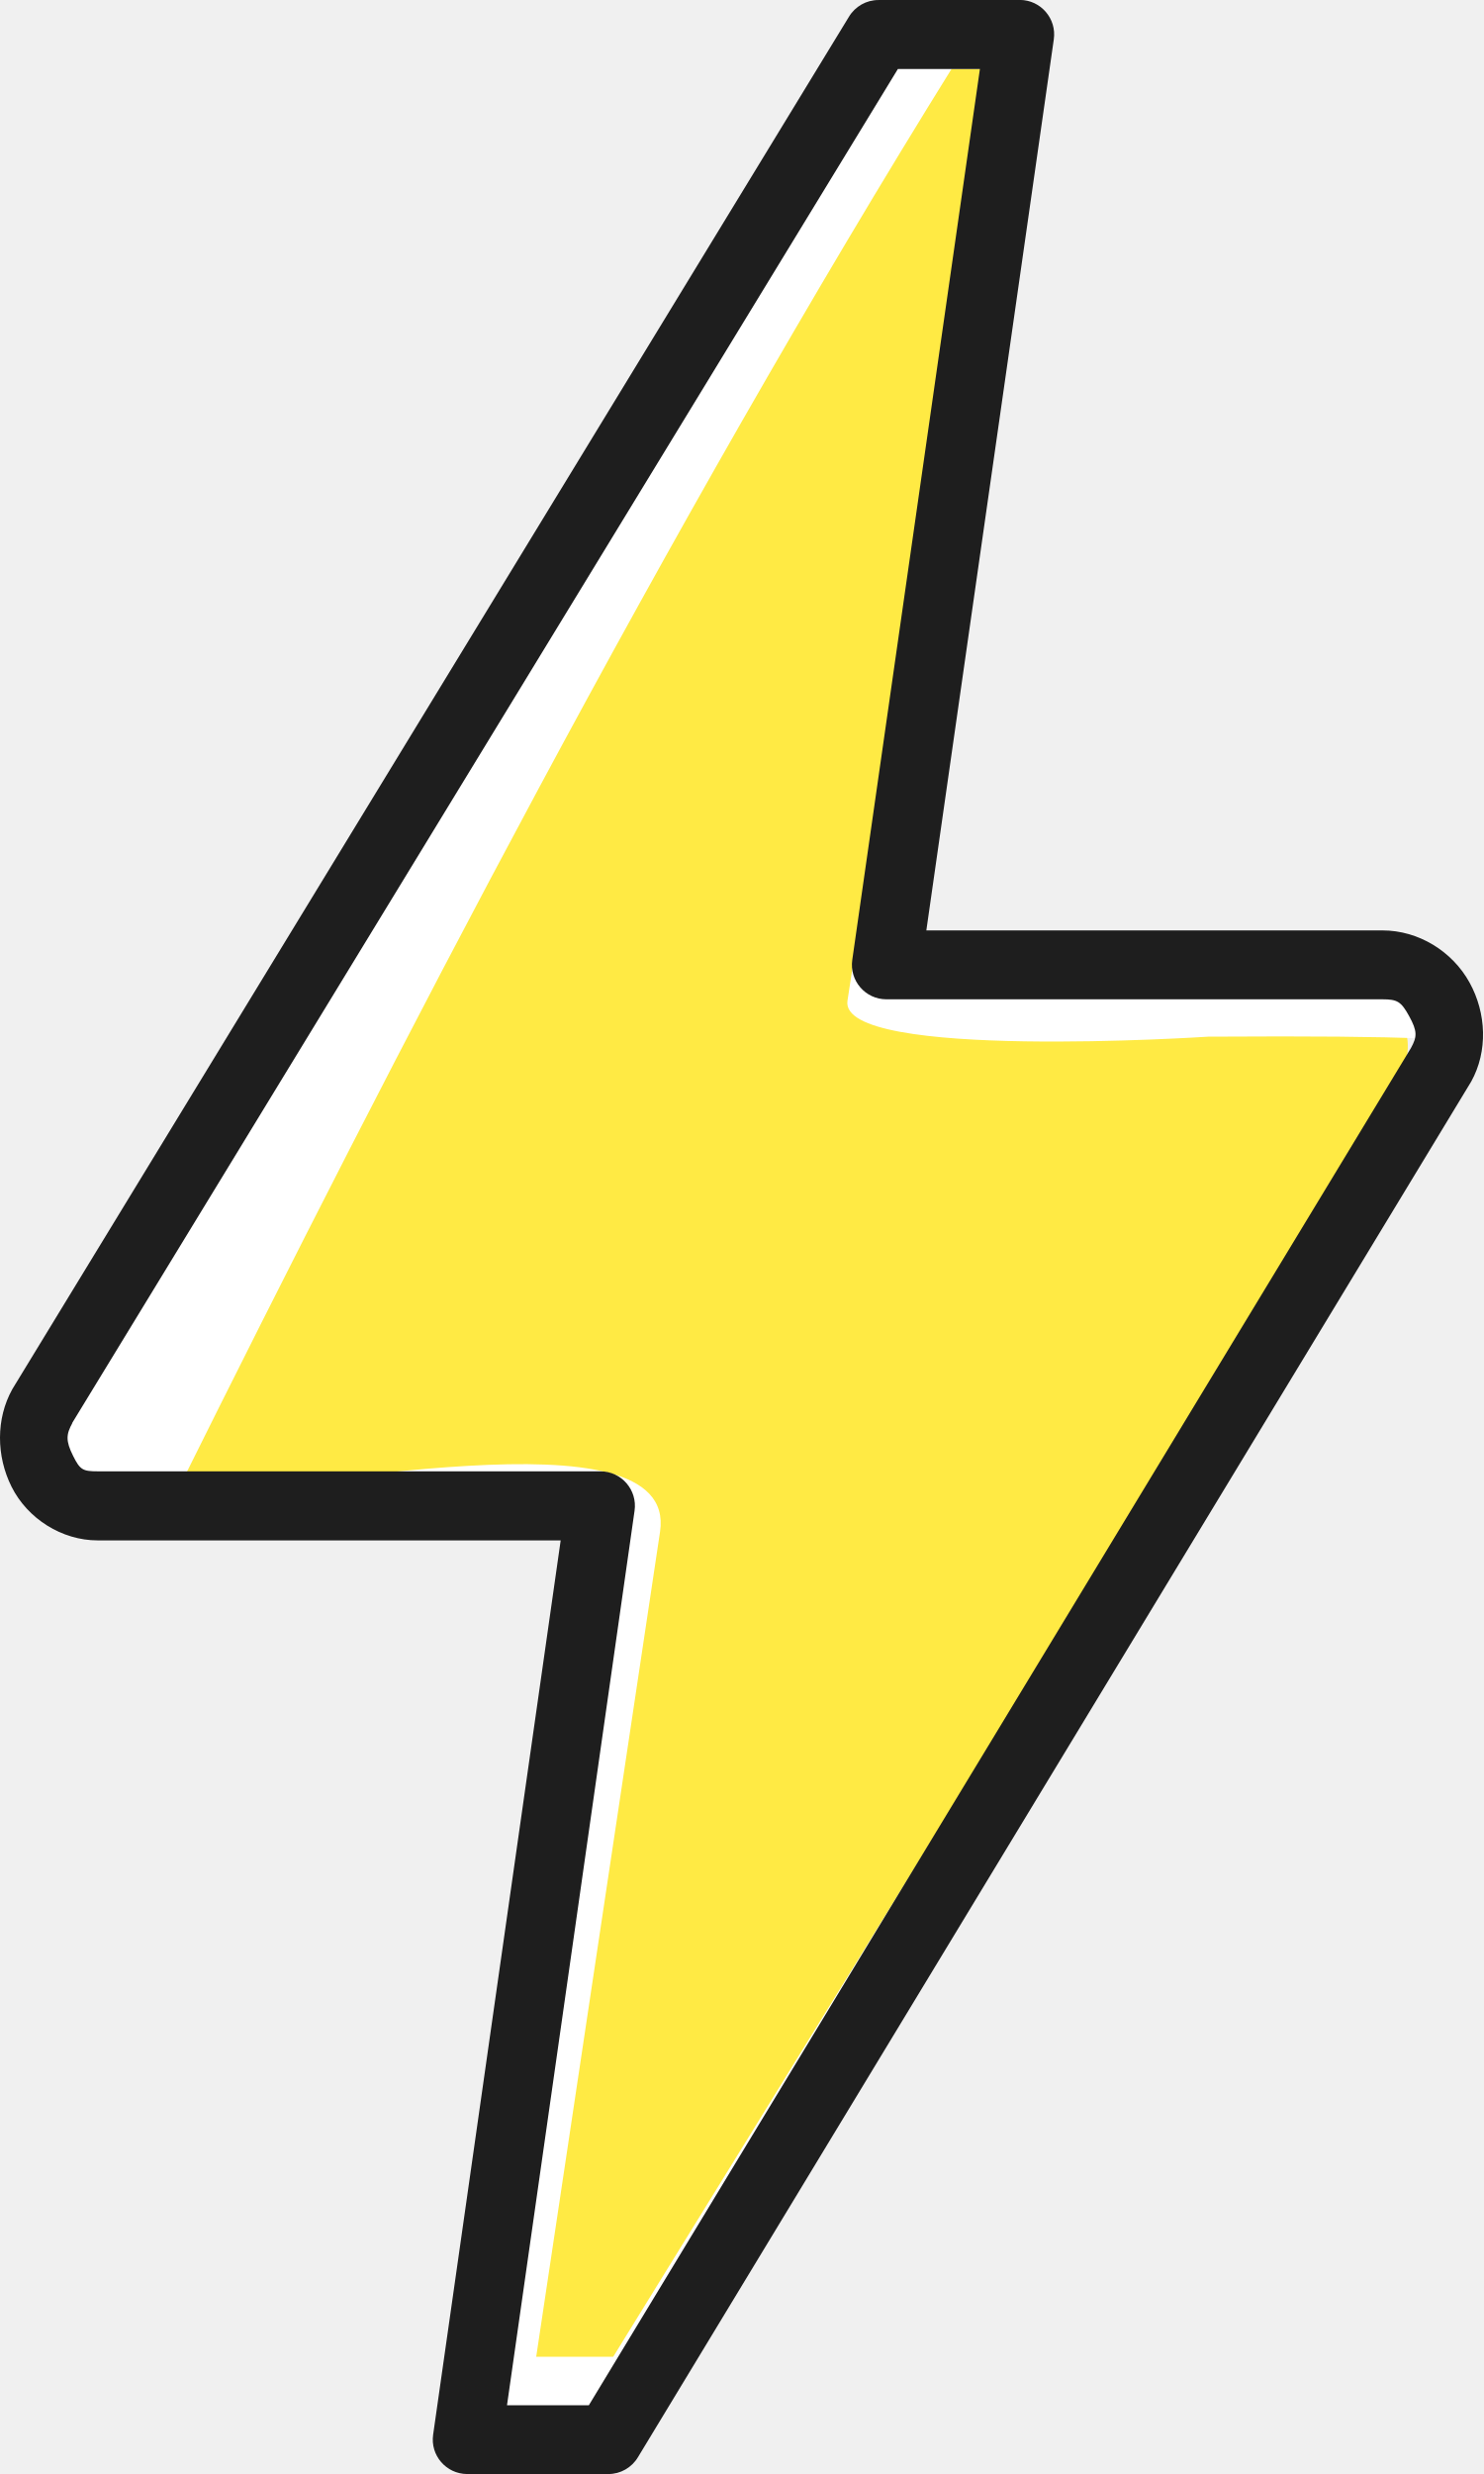
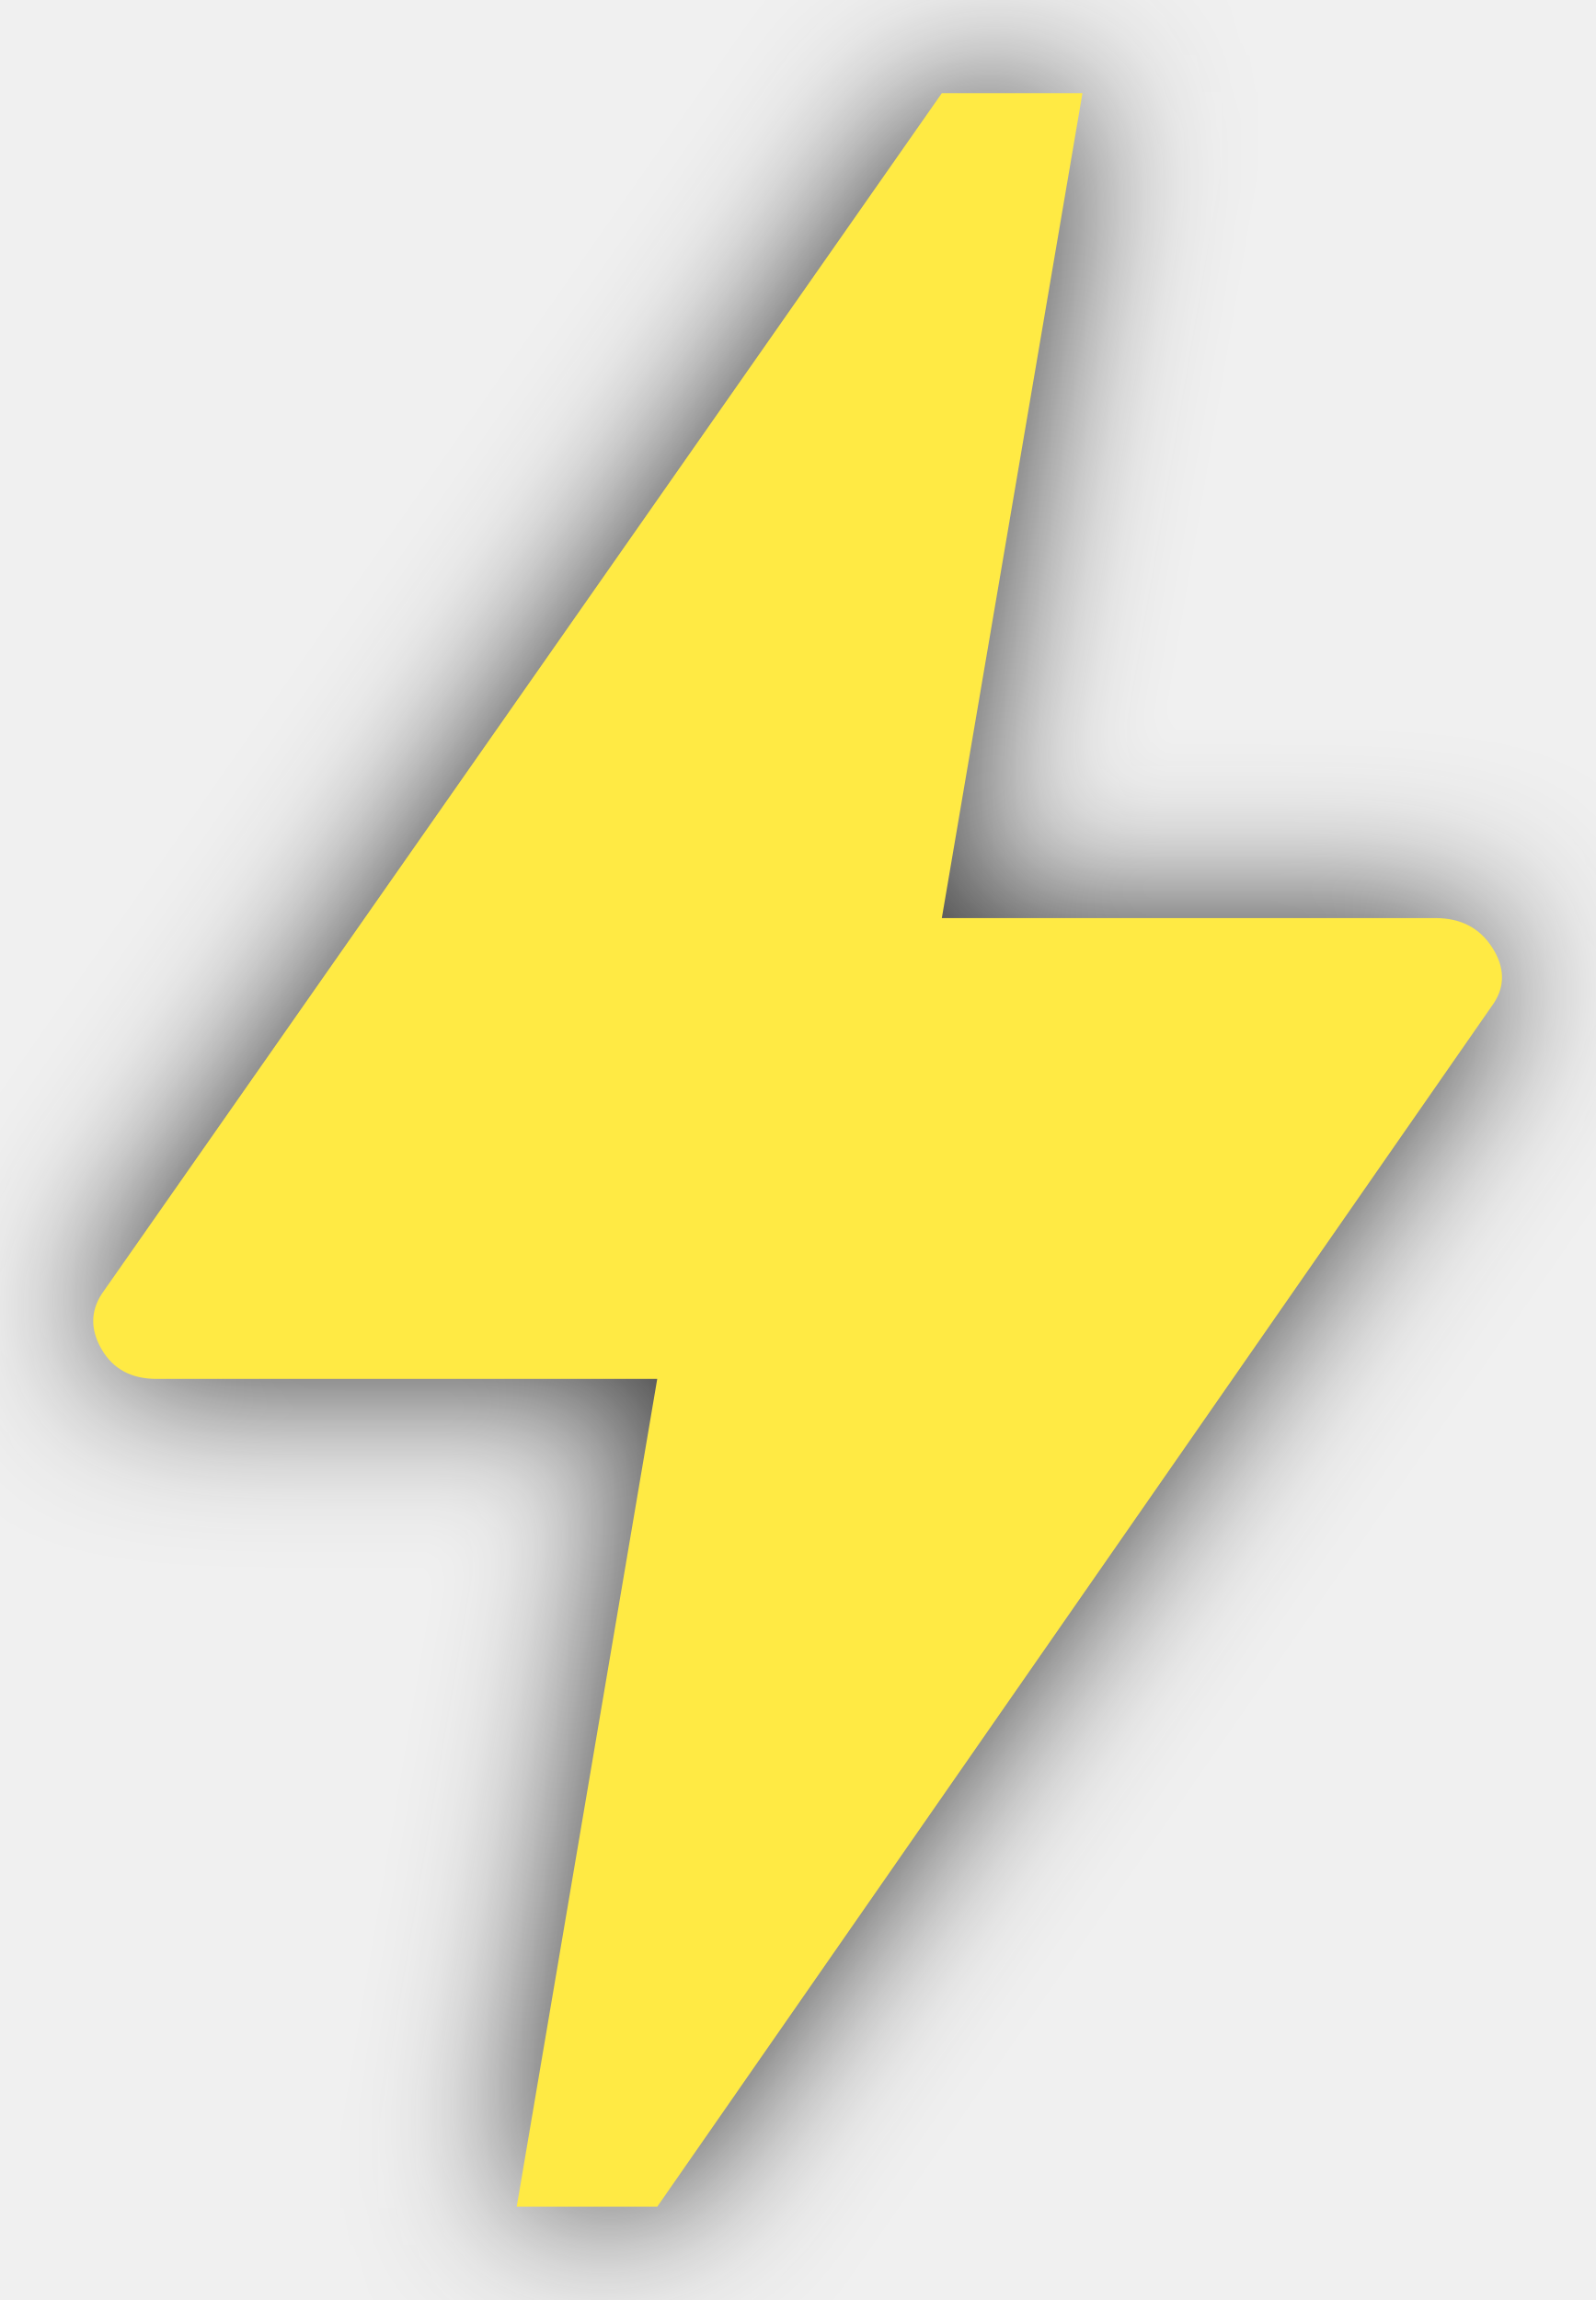
- <svg xmlns="http://www.w3.org/2000/svg" height="26.684" width="16" version="1.1" id="svg4">
-   <defs id="defs8" />
-   <g id="path2" transform="translate(0.4969643,0.4193135)">
-     <path style="color:#000000;fill:#ffea44;stroke-width:0.7;stroke-linecap:round;stroke-linejoin:round;-inkscape-stroke:none" d="M 4.636,25.521 6.071,15.652 H 0.962 q -0.385,0 -0.56,-0.35 -0.175,-0.35 0,-0.665 L 8.975,0.325 H 10.41 L 8.975,10.159 h 5.039 q 0.385,0 0.577,0.35 0.192,0.35 0.017,0.665 L 6.071,25.521 Z" id="path7503" />
-     <path style="color:#000000;fill:#ffffff;stroke-width:0.941;stroke-linecap:round;stroke-linejoin:round" d="M 9.221,-0.163 C 9.097,-0.163 8.982,-0.098 8.919,0.008 L 0.348,14.287 c -0.002,0.003 -0.004,0.006 -0.006,0.009 -0.167,0.301 -0.553,1.024 -0.397,1.337 0.163,0.325 0.549,0.401 0.893,0.403 l 4.76,0.026 -1.062,9.237 c -0.03,0.21 0.133,0.399 0.346,0.399 h 1.434 c 0.124,3.23e-4 0.238,-0.065 0.302,-0.171 L 15.157,11.181 c 0.002,-0.003 0.004,-0.006 0.006,-0.009 0.17,-0.306 0.155,-0.693 -0.017,-1.004 C 14.97,9.849 14.624,9.639 14.261,9.639 l -4.847,0.15 1.293,-9.666 c 0.031,-0.211 -0.091,-0.279 -0.305,-0.28 z M 9.803,0.269 10.14,0.328 C 9.739,3.428 8.742,9.725 8.646,10.375 c -0.096,0.65 3.891,0.387 3.891,0.387 1.198,-0.007 1.773,1.64e-4 2.35,0.019 L 6.119,25 H 5.288 L 6.624,16.102 C 6.829,14.737 2.638,15.718 1.418,15.659 3.762,10.941 6.676,5.298 9.803,0.269 Z" id="path7505" />
-     <path style="color:#000000;fill:#1e1e1e;stroke-width:1;stroke-linecap:round;stroke-linejoin:round;-inkscape-stroke:none" d="m 8.981,-0.419 c -0.131,-3.4297e-4 -0.253,0.069 -0.32,0.182 L -0.358,14.554 c -0.002,0.003 -0.004,0.006 -0.006,0.01 -0.178,0.32 -0.174,0.721 -0.008,1.053 0.173,0.345 0.543,0.578 0.928,0.578 H 5.552 L 4.176,25.841 c -0.032,0.223 0.141,0.423 0.367,0.424 h 1.523 c 0.131,3.43e-4 0.253,-0.069 0.32,-0.182 L 15.37,11.255 c 0.002,-0.003 0.004,-0.006 0.006,-0.01 0.18,-0.325 0.164,-0.736 -0.018,-1.066 C 15.171,9.839 14.804,9.616 14.419,9.616 H 9.497 l 1.375,-9.61 c 0.033,-0.224 -0.141,-0.426 -0.367,-0.426 z M 9.19,0.325 H 10.075 L 8.698,9.933 c -0.033,0.225 0.142,0.427 0.369,0.426 h 5.351 c 0.16,0 0.201,0.024 0.287,0.18 0.091,0.165 0.087,0.224 0.02,0.346 L 5.856,25.523 H 4.973 L 6.349,15.876 C 6.382,15.652 6.208,15.45 5.981,15.45 H 0.556 c -0.16,0 -0.189,-0.016 -0.264,-0.166 -0.082,-0.164 -0.076,-0.233 -0.006,-0.359 l -0.008,0.01 z" id="path7499" />
-   </g>
+ <svg xmlns="http://www.w3.org/2000/svg" height="26.117" width="18.117" version="1.1" id="svg4">
+   <defs id="defs8">
+     <filter style="color-interpolation-filters:sRGB" id="filter844" x="-0.135" y="-0.09" width="1.27" height="1.18">
+       <feGaussianBlur stdDeviation="0.9" id="feGaussianBlur846" />
+     </filter>
+   </defs>
+   <path style="color:#000000;fill:#1e1e1e;fill-opacity:0.9;stroke-width:0.72;stroke-linecap:round;stroke-linejoin:round;-inkscape-stroke:none;filter:url(#filter844)" d="M 5.868,25.058 7.464,15.658 H 1.779 q -0.428,0 -0.623,-0.333 -0.195,-0.333 0,-0.633 L 10.696,1.058 h 1.597 l -1.597,9.367 h 5.607 q 0.428,0 0.643,0.333 0.214,0.333 0.019,0.633 L 7.464,25.058 Z" id="path7503" />
+   <path style="color:#000000;fill:#ffea44;stroke-width:0.72;stroke-linecap:round;stroke-linejoin:round;-inkscape-stroke:none" d="M 5.868,25.058 7.464,15.658 H 1.779 q -0.428,0 -0.623,-0.333 -0.195,-0.333 0,-0.633 L 10.696,1.058 h 1.597 l -1.597,9.367 h 5.607 q 0.428,0 0.643,0.333 0.214,0.333 0.019,0.633 L 7.464,25.058 Z" id="path842" />
</svg>
